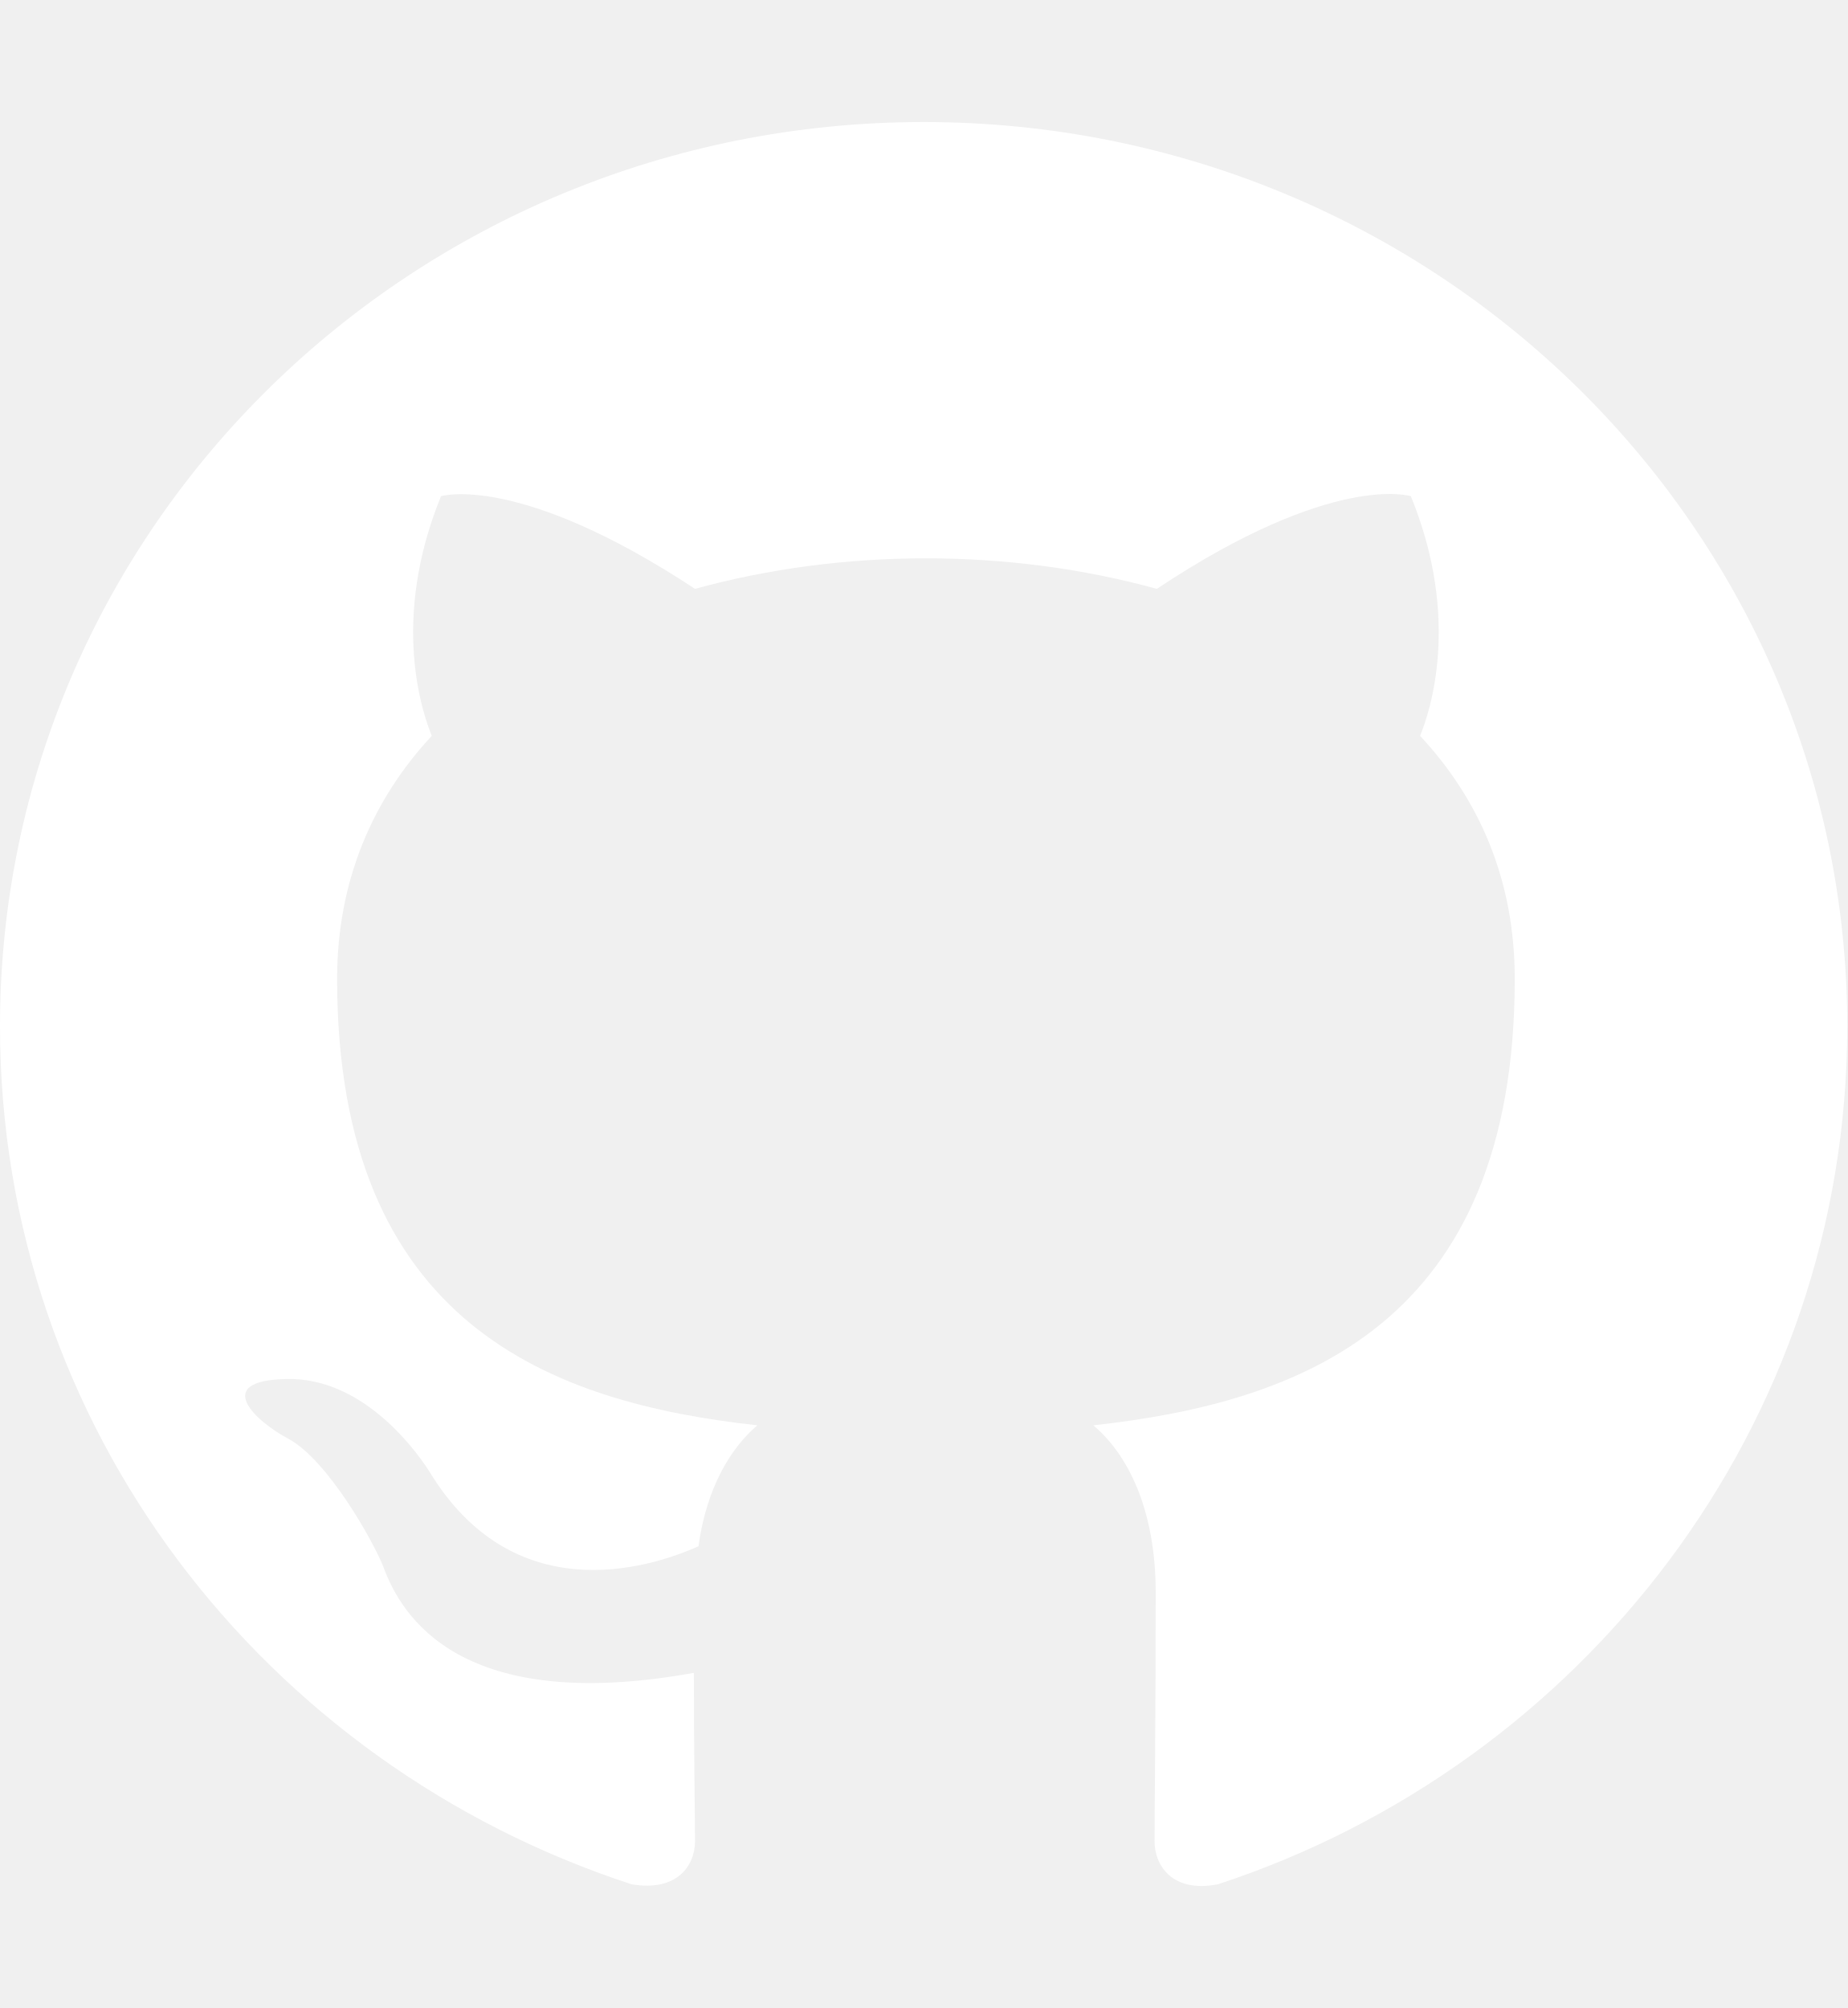
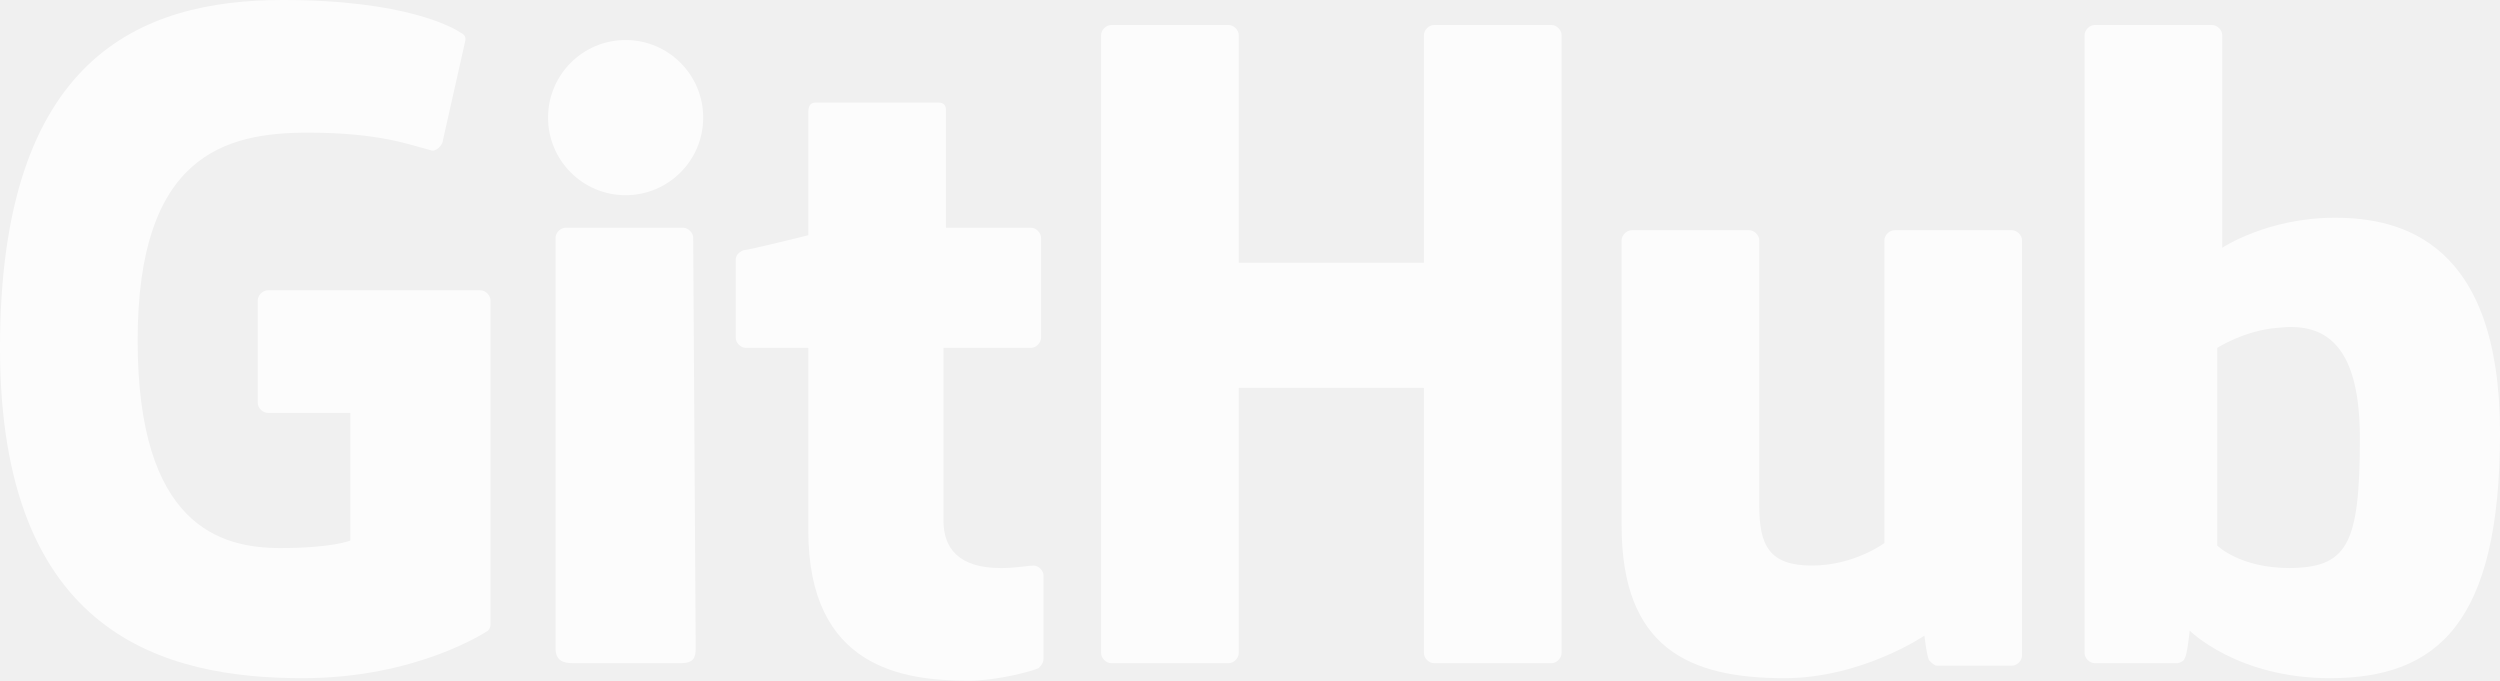
- <svg xmlns="http://www.w3.org/2000/svg" preserveAspectRatio="none" overflow="visible" style="display: block;" width="36.801" height="40" viewBox="0 0 36.801 40" fill="none">
-   <g id="Logo">
-     <path id="Vector" fill-rule="evenodd" clip-rule="evenodd" d="M18.401 2.431C8.234 2.431 0 10.492 0 20.444C0 28.415 5.267 35.148 12.581 37.535C13.501 37.692 13.846 37.152 13.846 36.679C13.846 36.251 13.823 34.833 13.823 33.324C9.2 34.157 8.004 32.221 7.636 31.207C7.429 30.689 6.532 29.091 5.75 28.663C5.106 28.325 4.186 27.492 5.727 27.47C7.176 27.447 8.211 28.776 8.556 29.316C10.212 32.041 12.857 31.275 13.915 30.802C14.076 29.631 14.559 28.843 15.088 28.393C10.994 27.942 6.716 26.389 6.716 19.499C6.716 17.54 7.429 15.918 8.602 14.658C8.418 14.207 7.774 12.361 8.786 9.884C8.786 9.884 10.327 9.411 13.846 11.73C15.318 11.325 16.882 11.122 18.447 11.122C20.011 11.122 21.575 11.325 23.047 11.73C26.566 9.389 28.107 9.884 28.107 9.884C29.119 12.361 28.475 14.207 28.291 14.658C29.464 15.918 30.177 17.517 30.177 19.499C30.177 26.411 25.876 27.942 21.782 28.393C22.449 28.956 23.024 30.037 23.024 31.725C23.024 34.135 23.001 36.071 23.001 36.679C23.001 37.152 23.346 37.715 24.266 37.535C31.534 35.148 36.801 28.393 36.801 20.444C36.801 10.492 28.567 2.431 18.401 2.431Z" fill="white" />
+ <svg xmlns="http://www.w3.org/2000/svg" preserveAspectRatio="xMidYMid meet" style="display: block;" width="95.428" height="25.983" viewBox="0 0 95.428 25.983" fill="none">
+   <g id="logo-github" opacity="0.8">
+     <g id="Vector">
+       <path d="M10.221 11.081C10.03 11.081 9.839 11.272 9.839 11.463V15.379C9.839 15.57 10.03 15.761 10.221 15.761H13.373V20.633C13.373 20.633 12.705 20.92 10.699 20.92C8.406 20.92 5.254 20.06 5.254 12.991C5.254 5.922 8.597 5.063 11.749 5.063C14.52 5.063 15.666 5.54 16.43 5.731C16.621 5.827 16.908 5.54 16.908 5.349L17.767 1.528C17.767 1.433 17.767 1.337 17.576 1.242C17.29 1.051 15.475 0 10.794 0C5.349 0 0 2.197 0 13.278C0 24.263 6.305 25.887 11.558 25.887C15.953 25.887 18.627 24.072 18.627 24.072C18.723 23.977 18.723 23.881 18.723 23.785V11.463C18.723 11.272 18.532 11.081 18.341 11.081" fill="white" />
+       <path d="M59.607 1.337C59.607 1.146 59.416 0.955 59.225 0.955H54.735C54.544 0.955 54.353 1.146 54.353 1.337V10.03H47.284V1.337C47.284 1.146 47.093 0.955 46.902 0.955H42.413C42.221 0.955 42.03 1.146 42.03 1.337V24.932C42.03 25.123 42.221 25.314 42.413 25.314H46.902C47.093 25.314 47.284 25.123 47.284 24.932V14.806H54.353V24.932C54.353 25.123 54.544 25.314 54.735 25.314H59.225C59.416 25.314 59.607 25.123 59.607 24.932V1.337Z" fill="white" />
+       <path d="M23.881 7.451C25.516 7.451 26.842 6.125 26.842 4.49C26.842 2.854 25.516 1.528 23.881 1.528C22.245 1.528 20.92 2.854 20.92 4.49C20.92 6.125 22.245 7.451 23.881 7.451Z" fill="white" />
+       <path d="M26.46 9.075C26.46 8.884 26.269 8.693 26.078 8.693H21.588C21.397 8.693 21.206 8.884 21.206 9.075V24.741C21.206 25.218 21.493 25.314 21.875 25.314H25.983C26.46 25.314 26.556 25.123 26.556 24.741" fill="white" />
+       <path d="M72.311 8.788C72.12 8.788 71.929 8.979 71.929 9.17V20.729C71.929 20.729 70.783 21.588 69.159 21.588C67.535 21.588 67.153 20.824 67.153 19.296V9.17C67.153 8.979 66.962 8.788 66.771 8.788H62.282C62.09 8.788 61.899 8.979 61.899 9.17V20.06C61.899 24.741 64.478 25.887 68.108 25.887C71.07 25.887 73.458 24.263 73.458 24.263C73.458 24.263 73.553 25.123 73.649 25.218C73.744 25.314 73.84 25.409 73.935 25.409H76.801C76.992 25.409 77.183 25.218 77.183 25.027V9.17C77.183 8.979 76.992 8.788 76.801 8.788" fill="white" />
+       <path d="M87.404 21.684C85.494 21.684 84.634 20.824 84.634 20.824V13.278C84.634 13.278 85.685 12.609 86.927 12.514C88.55 12.323 90.079 12.896 90.079 16.717C90.079 20.824 89.601 21.684 87.309 21.684H87.404ZM84.825 1.337C84.825 1.146 84.634 0.955 84.443 0.955H79.953C79.762 0.955 79.571 1.146 79.571 1.337V24.932C79.571 25.123 79.762 25.314 79.953 25.314H83.106C83.201 25.314 83.392 25.218 83.392 25.123C83.488 25.027 83.583 24.072 83.583 24.072C83.583 24.072 85.398 25.887 88.933 25.887C93.04 25.887 95.428 23.785 95.428 16.526C95.428 9.266 91.703 8.311 89.124 8.311C86.544 8.311 84.825 9.457 84.825 9.457V1.337Z" fill="white" />
+       <path d="M36.108 8.693V4.203C36.108 4.012 36.013 3.916 35.821 3.916H31.141C30.95 3.916 30.854 4.012 30.854 4.299V8.979C30.854 8.979 28.562 9.552 28.371 9.552C28.18 9.648 28.084 9.743 28.084 9.934V12.896C28.084 13.087 28.275 13.278 28.466 13.278H30.854V20.251C30.854 25.505 34.484 25.983 36.968 25.983C38.114 25.983 39.451 25.6 39.642 25.505C39.738 25.409 39.833 25.314 39.833 25.123V21.971C39.833 21.779 39.642 21.588 39.451 21.588C39.26 21.588 38.783 21.684 38.209 21.684C36.586 21.684 36.013 20.92 36.013 19.869C36.013 18.818 36.013 13.278 36.013 13.278H39.356C39.547 13.278 39.738 13.087 39.738 12.896V9.075C39.738 8.884 39.547 8.693 39.356 8.693" fill="white" />
+     </g>
  </g>
</svg>
